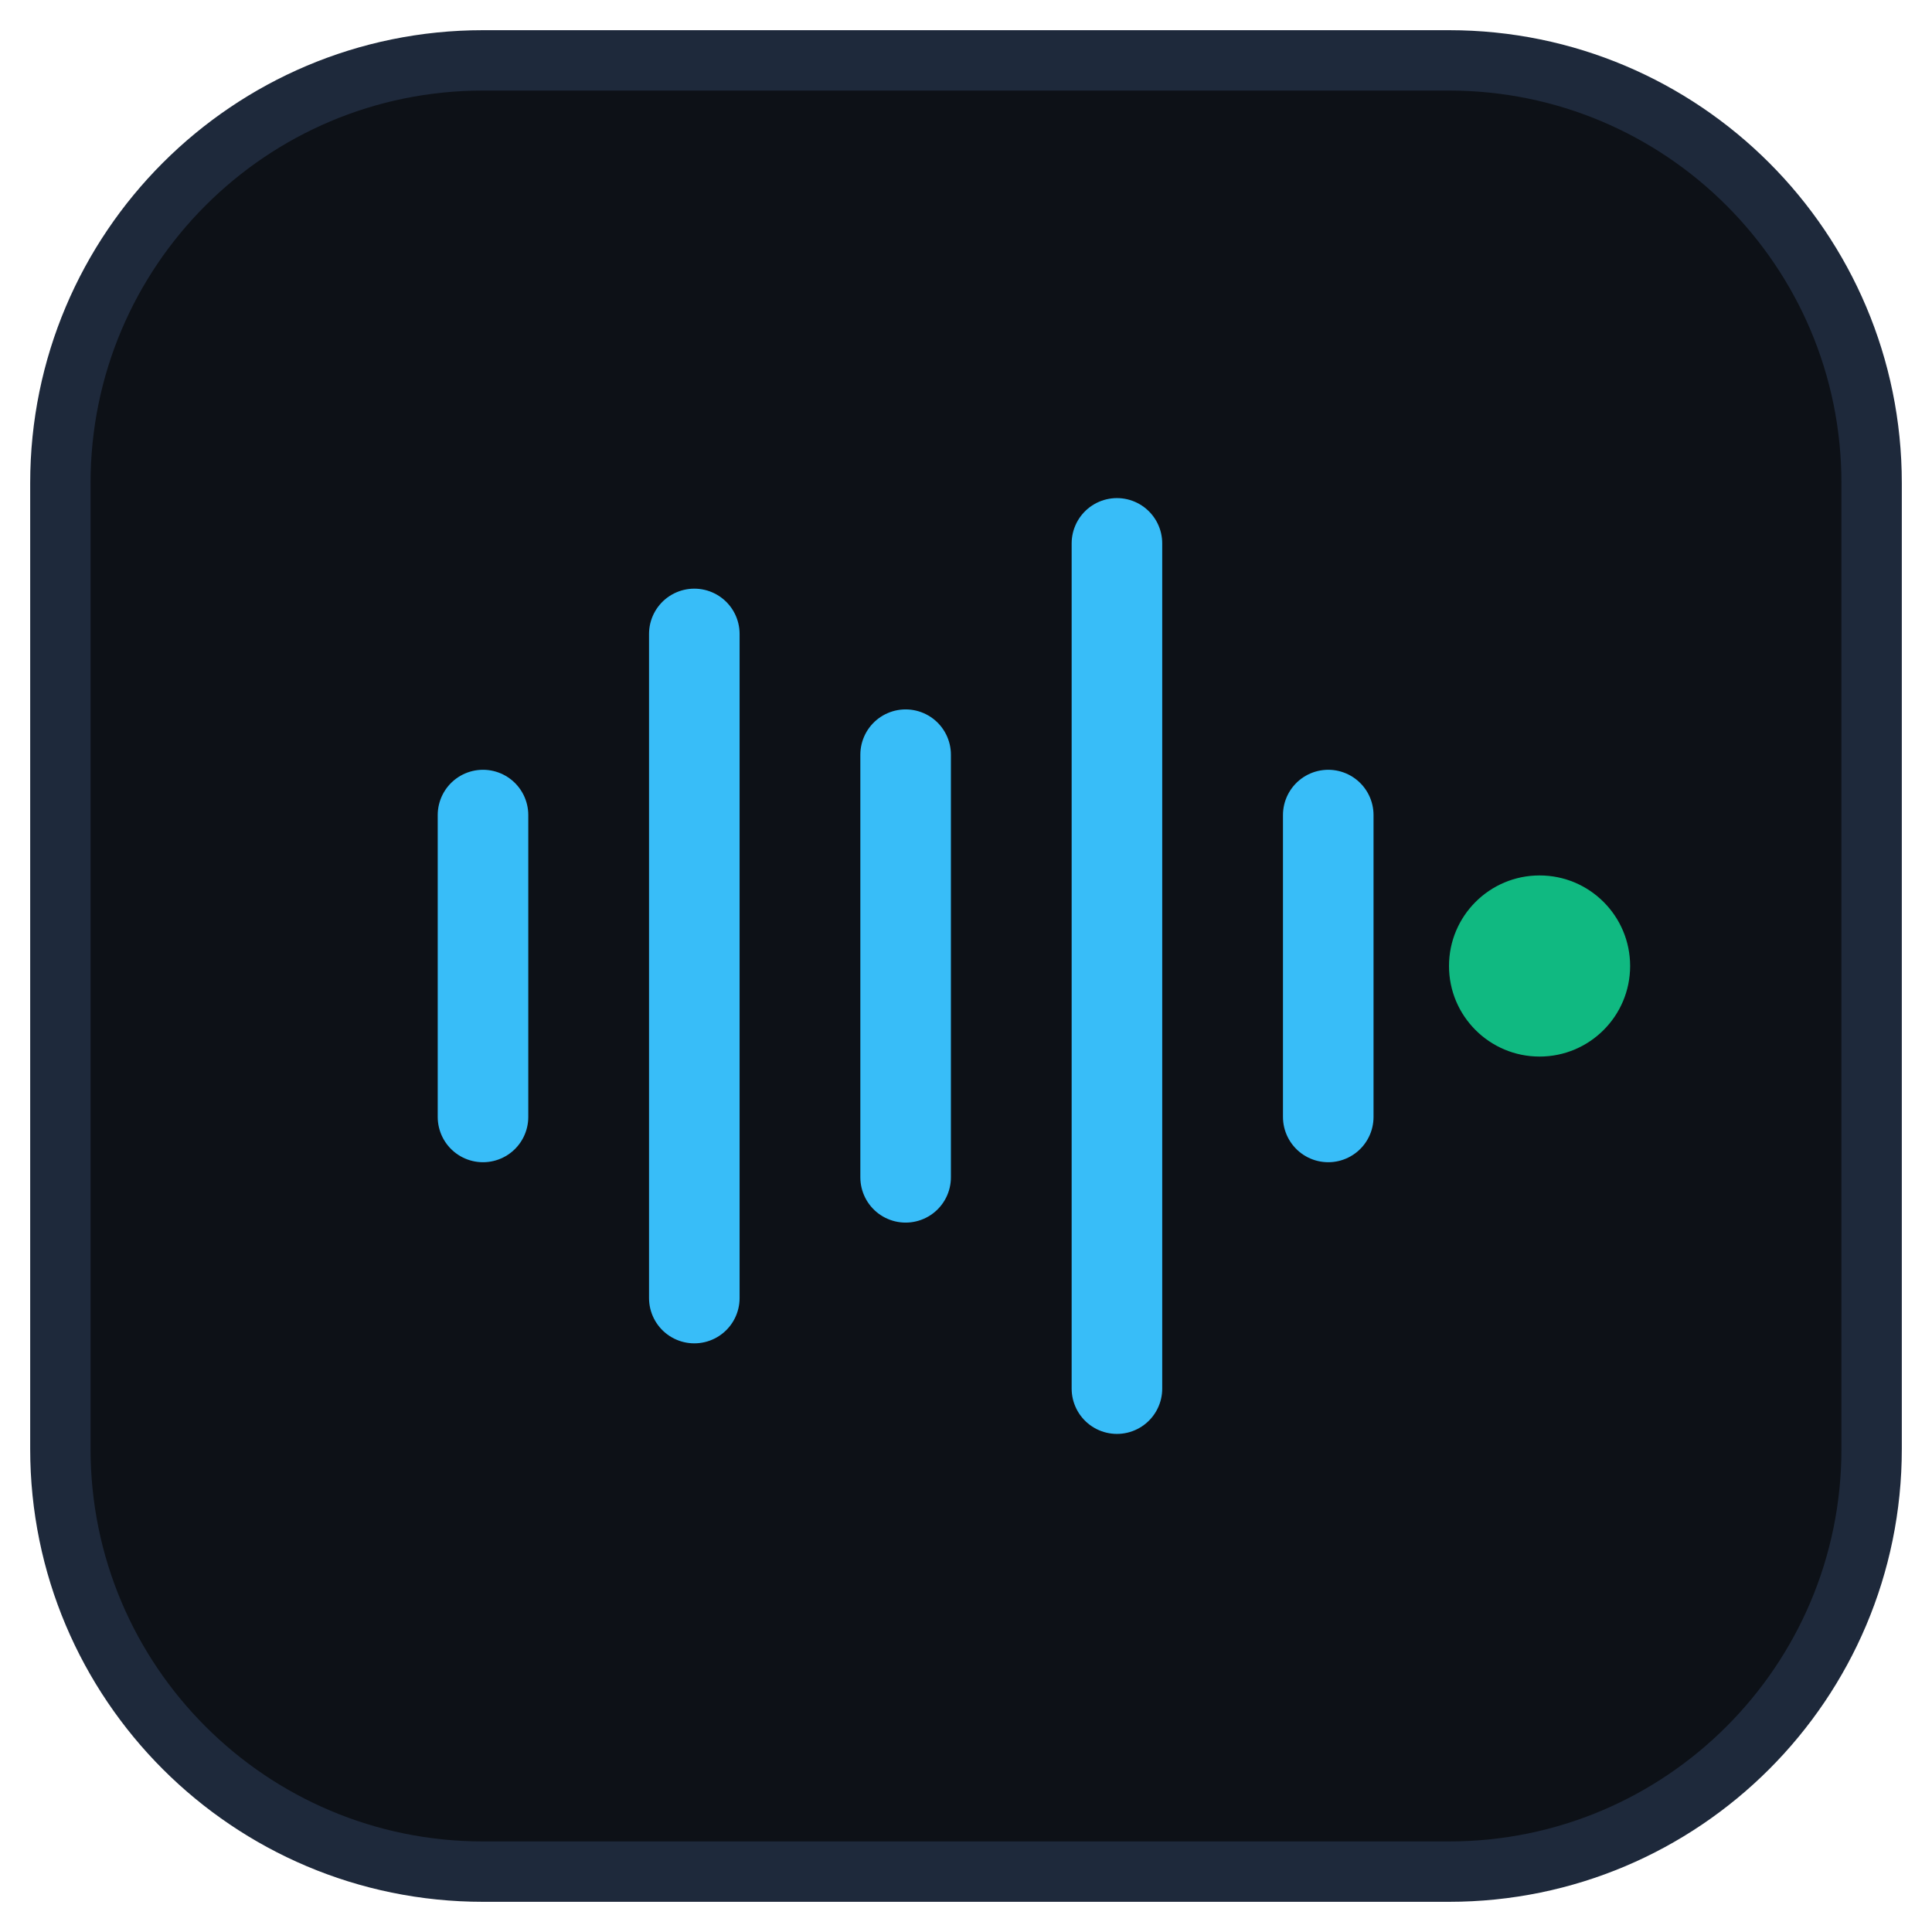
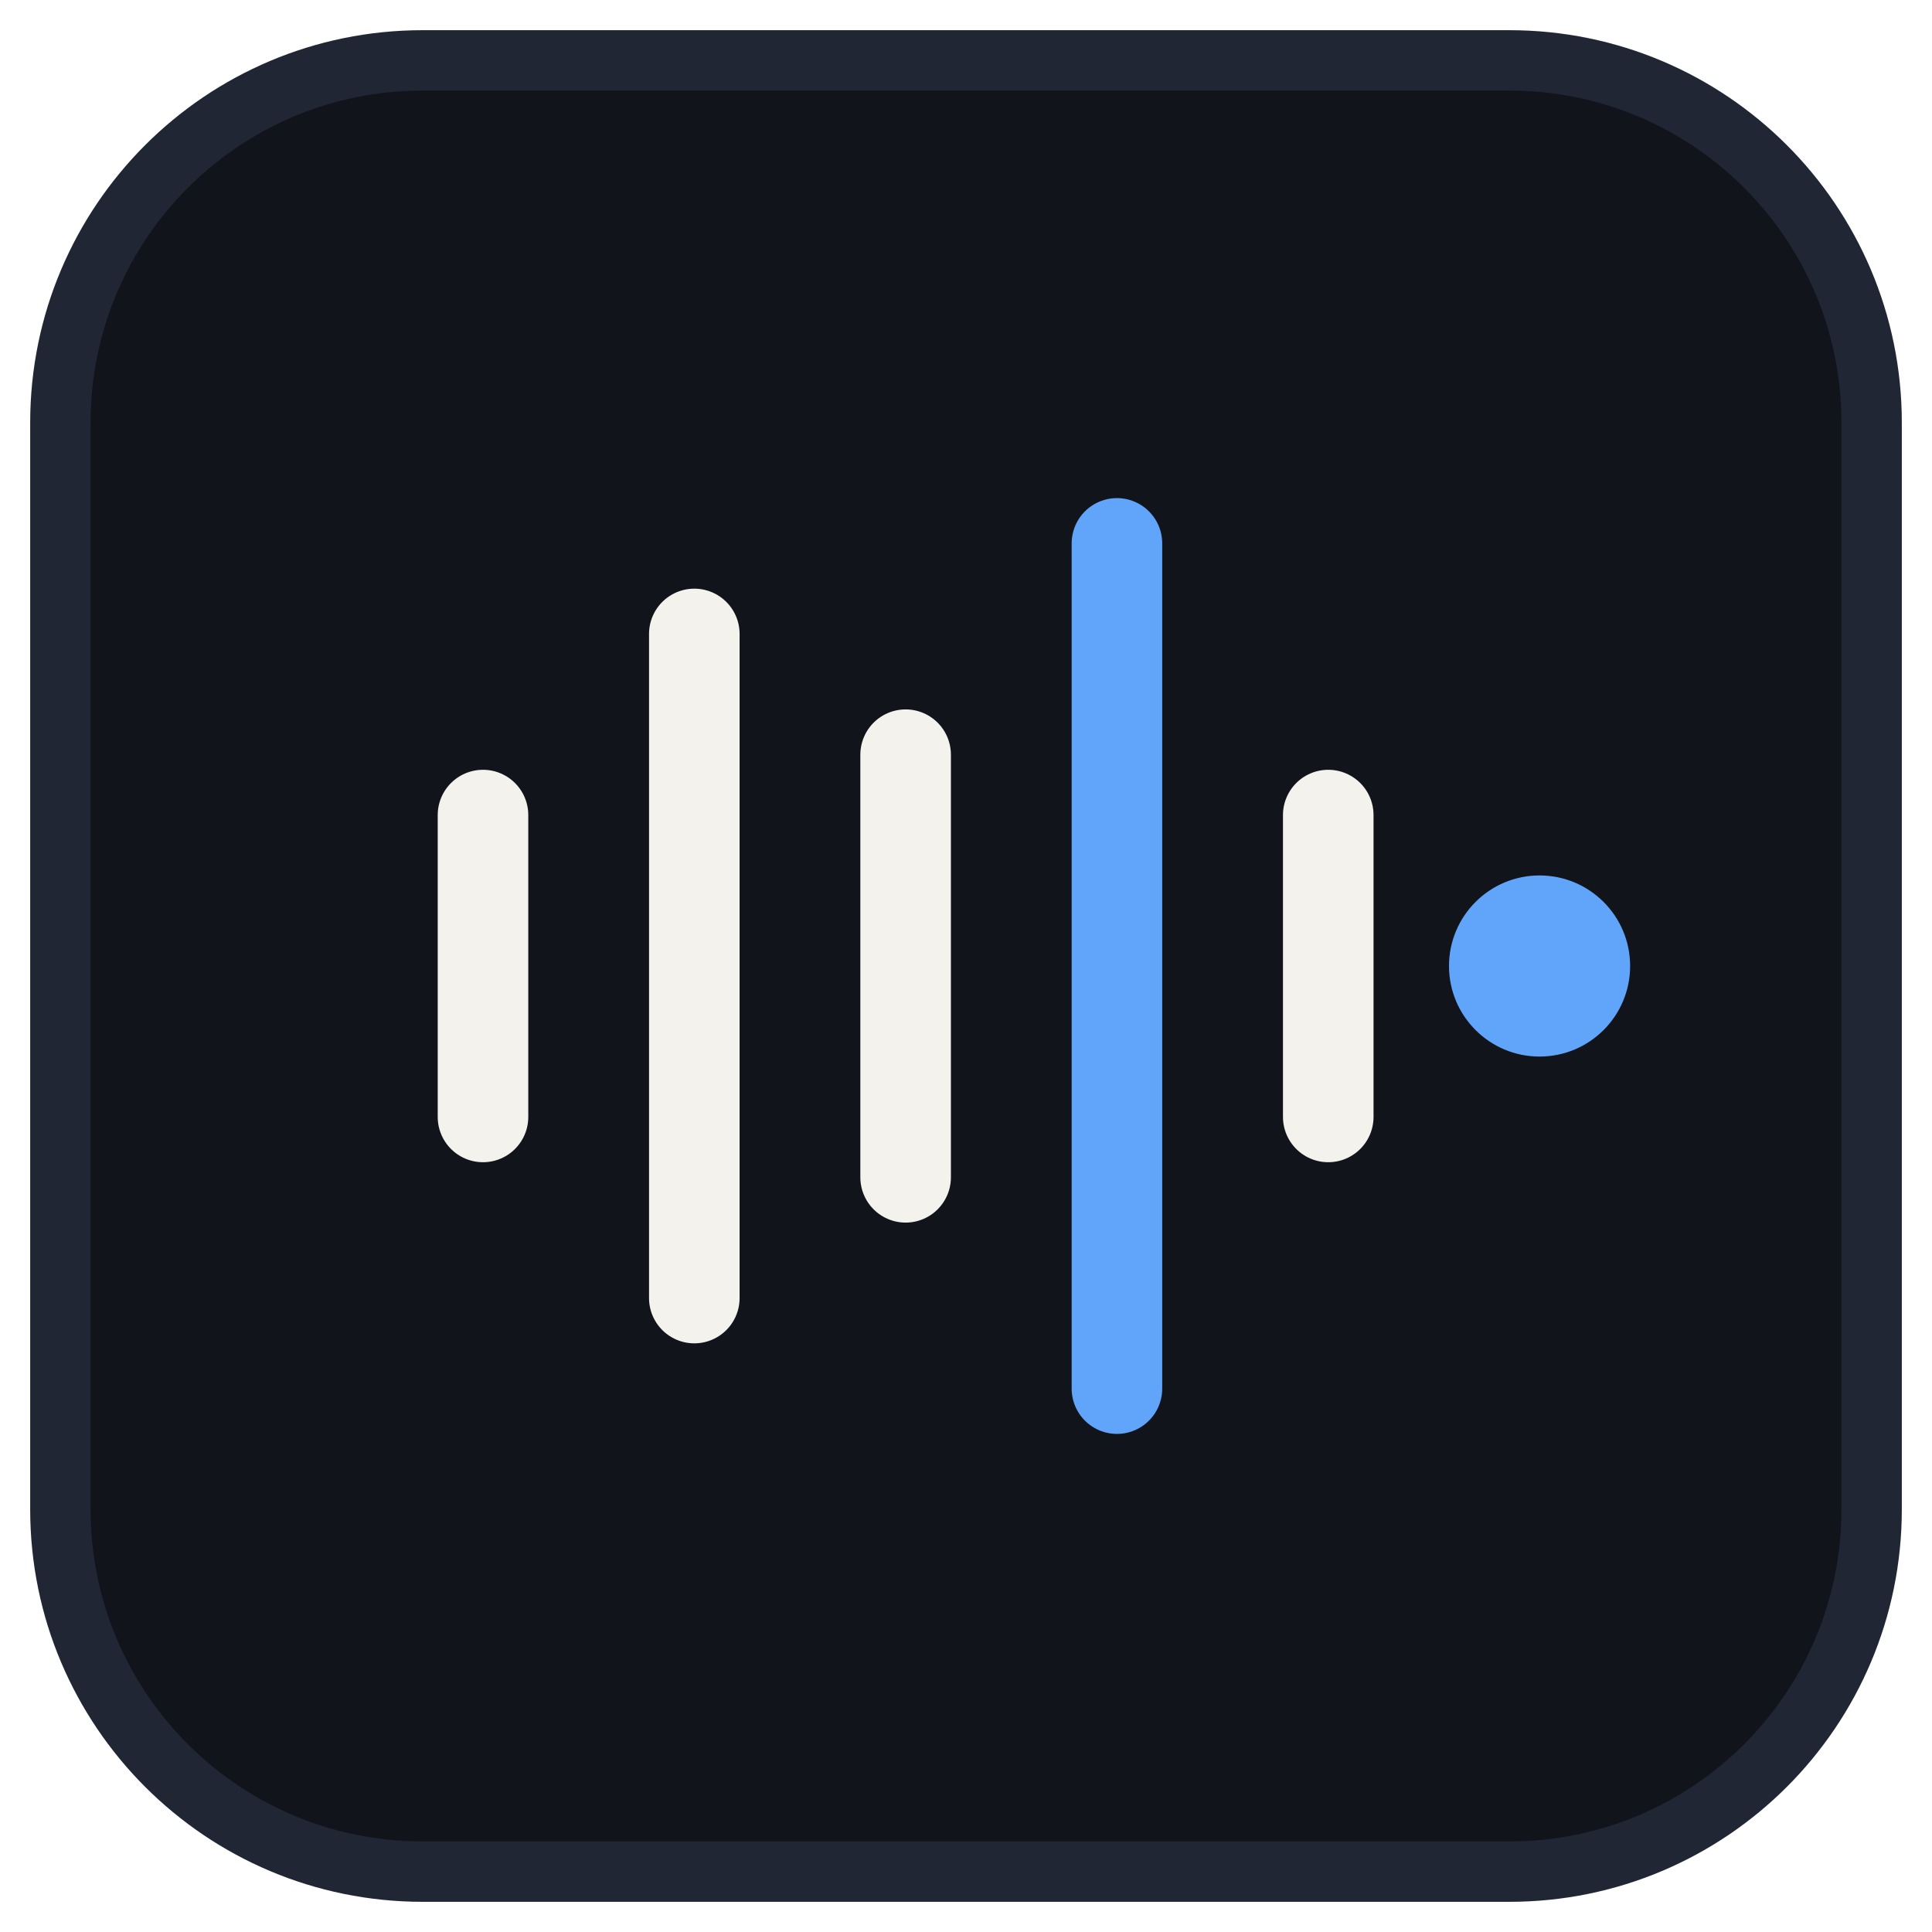
<svg xmlns="http://www.w3.org/2000/svg" viewBox="0 0 64 64" width="64" height="64" role="img" aria-labelledby="t">
-   <rect x="2" y="2" width="60" height="60" rx="14" fill="#0d1117" stroke="#1e293b" stroke-width="2" />
-   <g stroke="#38bdf8" stroke-width="3" stroke-linecap="round">
-     <path d="M16 27v10M23 21v22M30 25v14M37 18v28M44 27v10" />
+   <rect x="2" y="2" width="60" height="60" rx="12" fill="#11141b" stroke="#202634" stroke-width="2" />
+   <g stroke="#f4f2ed" stroke-width="3" stroke-linecap="round">
+     <path d="M16 27v10M23 21v22M30 25v14M44 27v10" />
  </g>
-   <circle cx="51" cy="32" r="3" fill="#10b981" />
+   <path d="M37 18v28" stroke="#60a5fa" stroke-width="3" stroke-linecap="round" />
+   <circle cx="51" cy="32" r="3" fill="#60a5fa" />
</svg>
